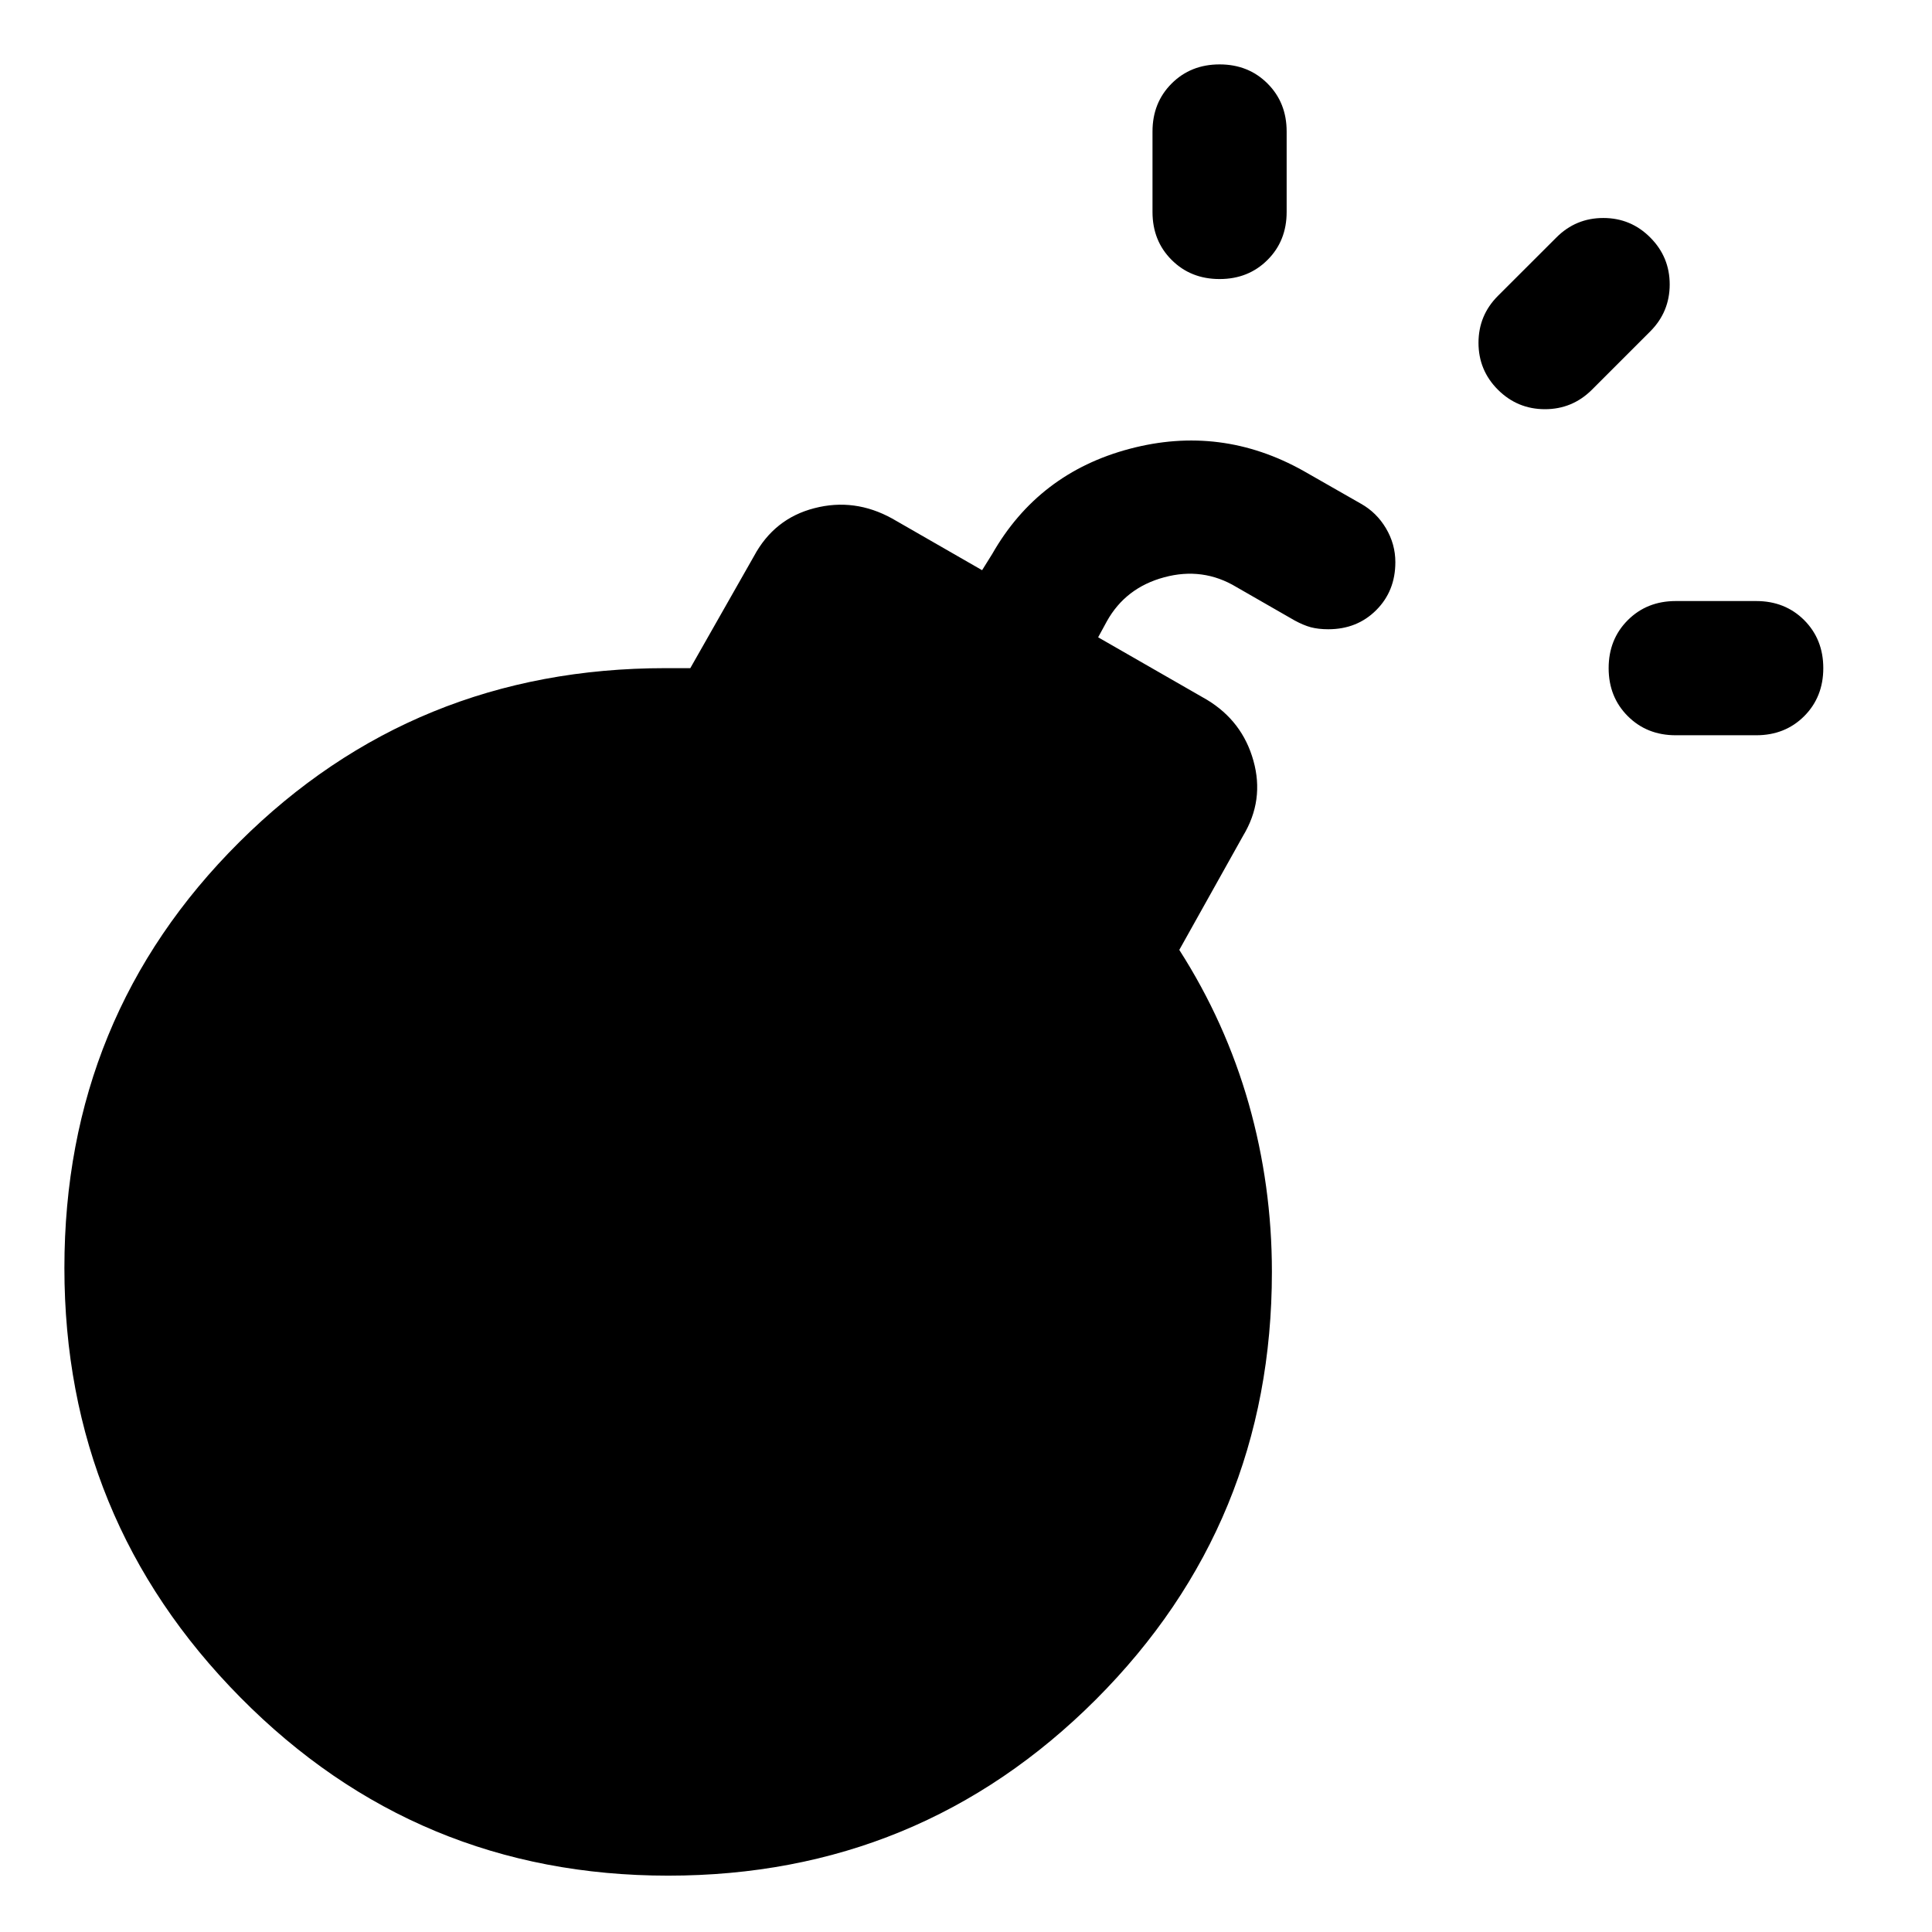
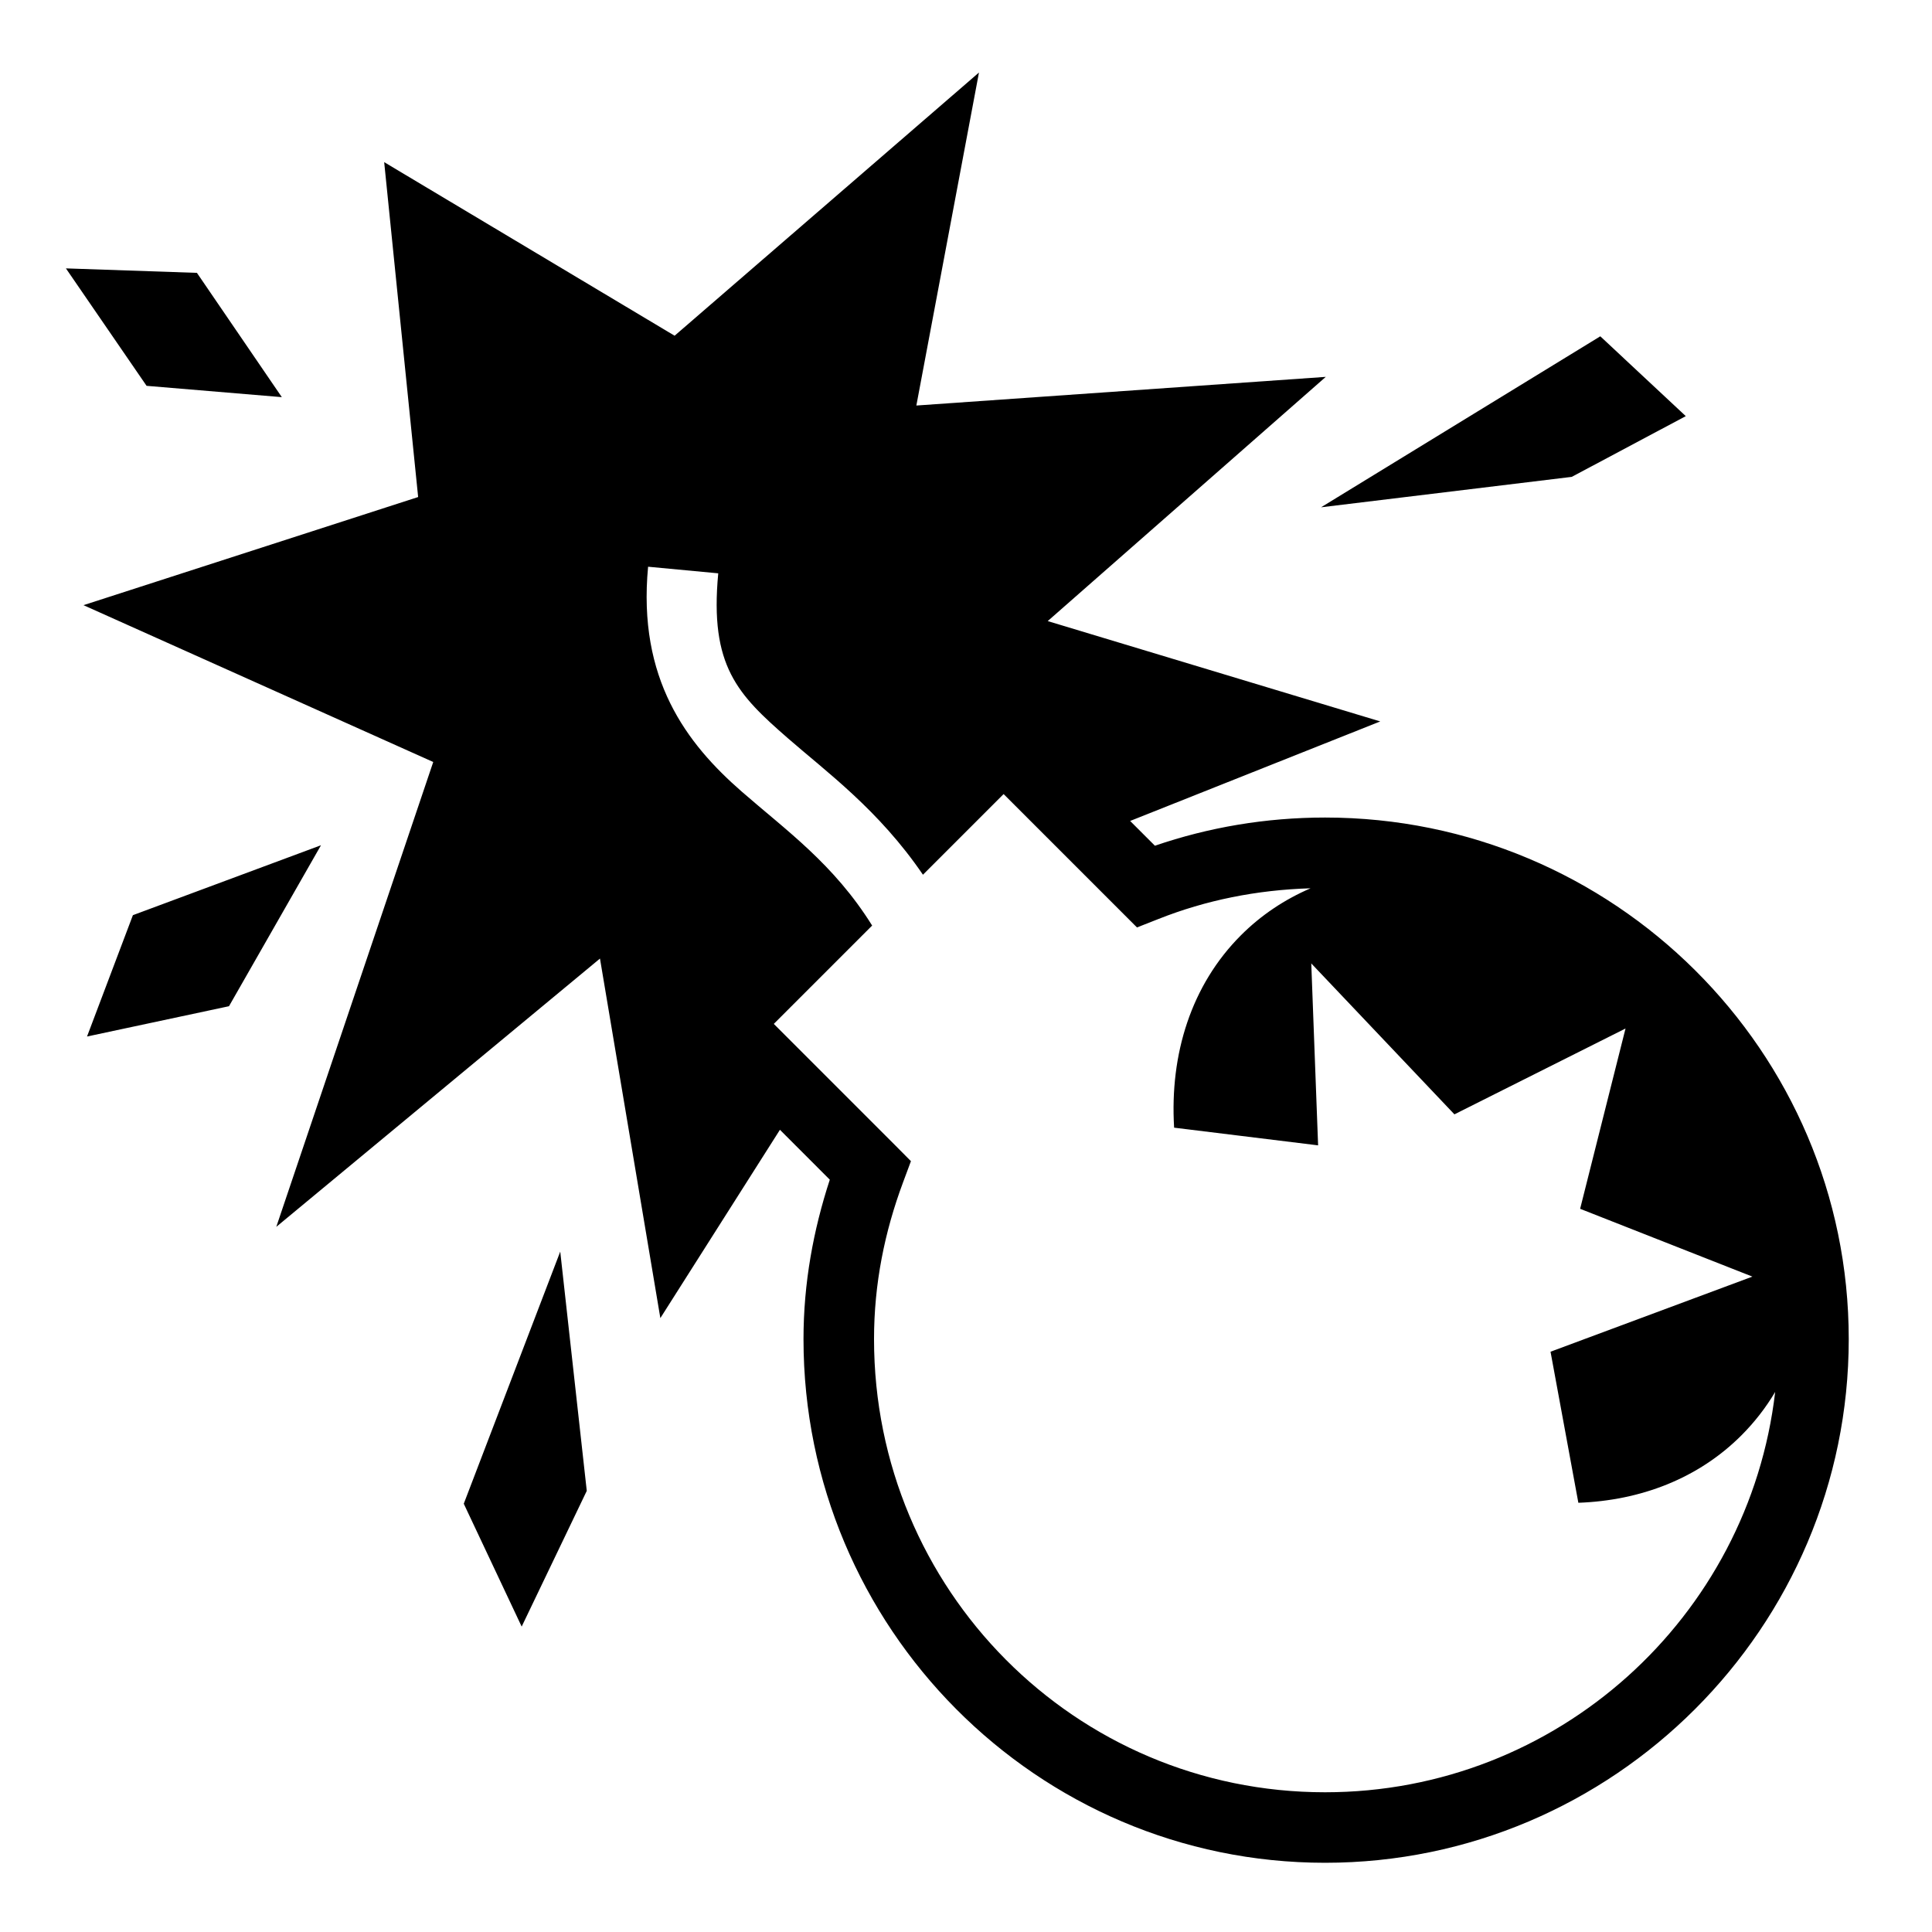
- <svg xmlns="http://www.w3.org/2000/svg" width="30" height="30" viewBox="0 0 30 30" fill="none">
-   <mask id="mask0_481_6195" style="mask-type:alpha" maskUnits="userSpaceOnUse" x="0" y="0" width="30" height="30">
-     <rect width="30" height="30" fill="#D9D9D9" />
-   </mask>
-   <g mask="url(#mask0_481_6195)">
-     <path d="M20.625 9.771C20.521 9.771 20.431 9.76 20.354 9.74C20.278 9.719 20.194 9.684 20.104 9.635L19.198 9.115C18.851 8.906 18.477 8.856 18.078 8.964C17.679 9.071 17.382 9.299 17.188 9.646L17.052 9.896L18.74 10.865C19.108 11.087 19.349 11.403 19.463 11.812C19.578 12.222 19.524 12.611 19.302 12.979L18.312 14.75C18.792 15.5 19.151 16.297 19.391 17.141C19.63 17.984 19.75 18.854 19.75 19.75C19.75 22.354 18.838 24.568 17.016 26.391C15.193 28.213 12.979 29.125 10.375 29.125C7.771 29.125 5.557 28.203 3.734 26.359C1.911 24.516 1 22.292 1 19.688C1 17.083 1.905 14.88 3.714 13.078C5.523 11.276 7.729 10.375 10.333 10.375H10.719L11.708 8.635C11.917 8.247 12.229 7.998 12.646 7.891C13.062 7.783 13.465 7.837 13.854 8.052L15.25 8.854L15.406 8.604C15.885 7.764 16.597 7.219 17.542 6.969C18.486 6.719 19.385 6.833 20.24 7.312L21.135 7.823C21.295 7.913 21.424 8.04 21.521 8.203C21.618 8.366 21.667 8.542 21.667 8.729C21.667 9.028 21.568 9.276 21.37 9.474C21.172 9.672 20.924 9.771 20.625 9.771ZM24.979 10.375C24.979 10.076 25.078 9.828 25.276 9.63C25.474 9.432 25.722 9.333 26.021 9.333H27.271C27.569 9.333 27.818 9.432 28.016 9.63C28.213 9.828 28.312 10.076 28.312 10.375C28.312 10.674 28.213 10.922 28.016 11.12C27.818 11.318 27.569 11.417 27.271 11.417H26.021C25.722 11.417 25.474 11.318 25.276 11.12C25.078 10.922 24.979 10.674 24.979 10.375ZM18.938 4.333C18.639 4.333 18.391 4.234 18.193 4.036C17.995 3.839 17.896 3.59 17.896 3.292V2.042C17.896 1.743 17.995 1.495 18.193 1.297C18.391 1.099 18.639 1 18.938 1C19.236 1 19.484 1.099 19.682 1.297C19.88 1.495 19.979 1.743 19.979 2.042V3.292C19.979 3.59 19.88 3.839 19.682 4.036C19.484 4.234 19.236 4.333 18.938 4.333ZM23.26 6.052C23.059 5.851 22.958 5.608 22.958 5.323C22.958 5.038 23.059 4.795 23.26 4.594L24.167 3.688C24.368 3.486 24.611 3.385 24.896 3.385C25.181 3.385 25.424 3.486 25.625 3.688C25.826 3.889 25.927 4.132 25.927 4.417C25.927 4.701 25.826 4.944 25.625 5.146L24.719 6.052C24.517 6.253 24.274 6.354 23.99 6.354C23.705 6.354 23.462 6.253 23.26 6.052Z" fill="black" />
+ <svg xmlns="http://www.w3.org/2000/svg" viewBox="0 0 512 512" style="height: 512px; width: 512px;">
+   <g class="" transform="translate(0,0)" style="">
+     <path d="M259.438 19.22L178.78 88.97l-76.968-46 9 88.75-88.687 28.655 92.688 41.563L73.22 325.125 159 254.03l16 95.282 31.688-49.906 13.218 13.22c-4.34 13.284-6.97 27.36-6.97 42.25 0 76.383 61.788 138.78 138.22 138.78s138.78-62.35 138.78-138.78c.002-76.433-62.396-138.22-138.78-138.22-15.74 0-30.88 2.604-45.094 7.47l-6.562-6.564 66.28-26.375-88.124-26.593 73.688-64.72-108.5 7.595 16.594-88.25zM17.468 71.124l21.376 31.125 35.843 3-22.5-32.938-34.718-1.187zm406.626 18l-74 45.313 66.437-8.063 30.22-16.094-22.656-21.155zM171.75 150.188l18.594 1.75c-2.333 24.63 5.19 32.13 18.47 43.718 10.173 8.88 24.053 18.958 35.78 36.156l21.375-21.375 31 31 4.342 4.344 5.72-2.25c12.48-4.95 26-7.704 40.28-8.124-6.82 2.938-13.057 7.058-18.437 12.438-13.18 13.18-18.907 31.506-17.72 51l38.158 4.687-1.813-48.217 37.938 40 45.343-22.75-12.03 47.78 45.656 17.97-53.5 19.906 7.375 40.03c16.53-.598 31.784-6.44 43.19-17.844 3.504-3.505 6.504-7.375 8.967-11.53-6.942 59.702-57.724 106.093-119.28 106.093-66.293 0-119.532-53.754-119.532-120.095 0-14.646 2.8-28.405 7.688-41.53l2.093-5.626-4.22-4.25-32.124-32.126 26.063-26.063c-10.157-16.3-22.694-25.145-34.594-35.53-14.54-12.69-27.603-29.76-24.78-59.563zM85.062 224L35.22 242.53l-12.157 32.157 37.624-8.03L85.064 224zm63.407 107.688L122.905 398.5l15.344 32.563 17.25-35.97-7.03-63.406z" fill="#000000" fill-opacity="1" />
  </g>
</svg>
